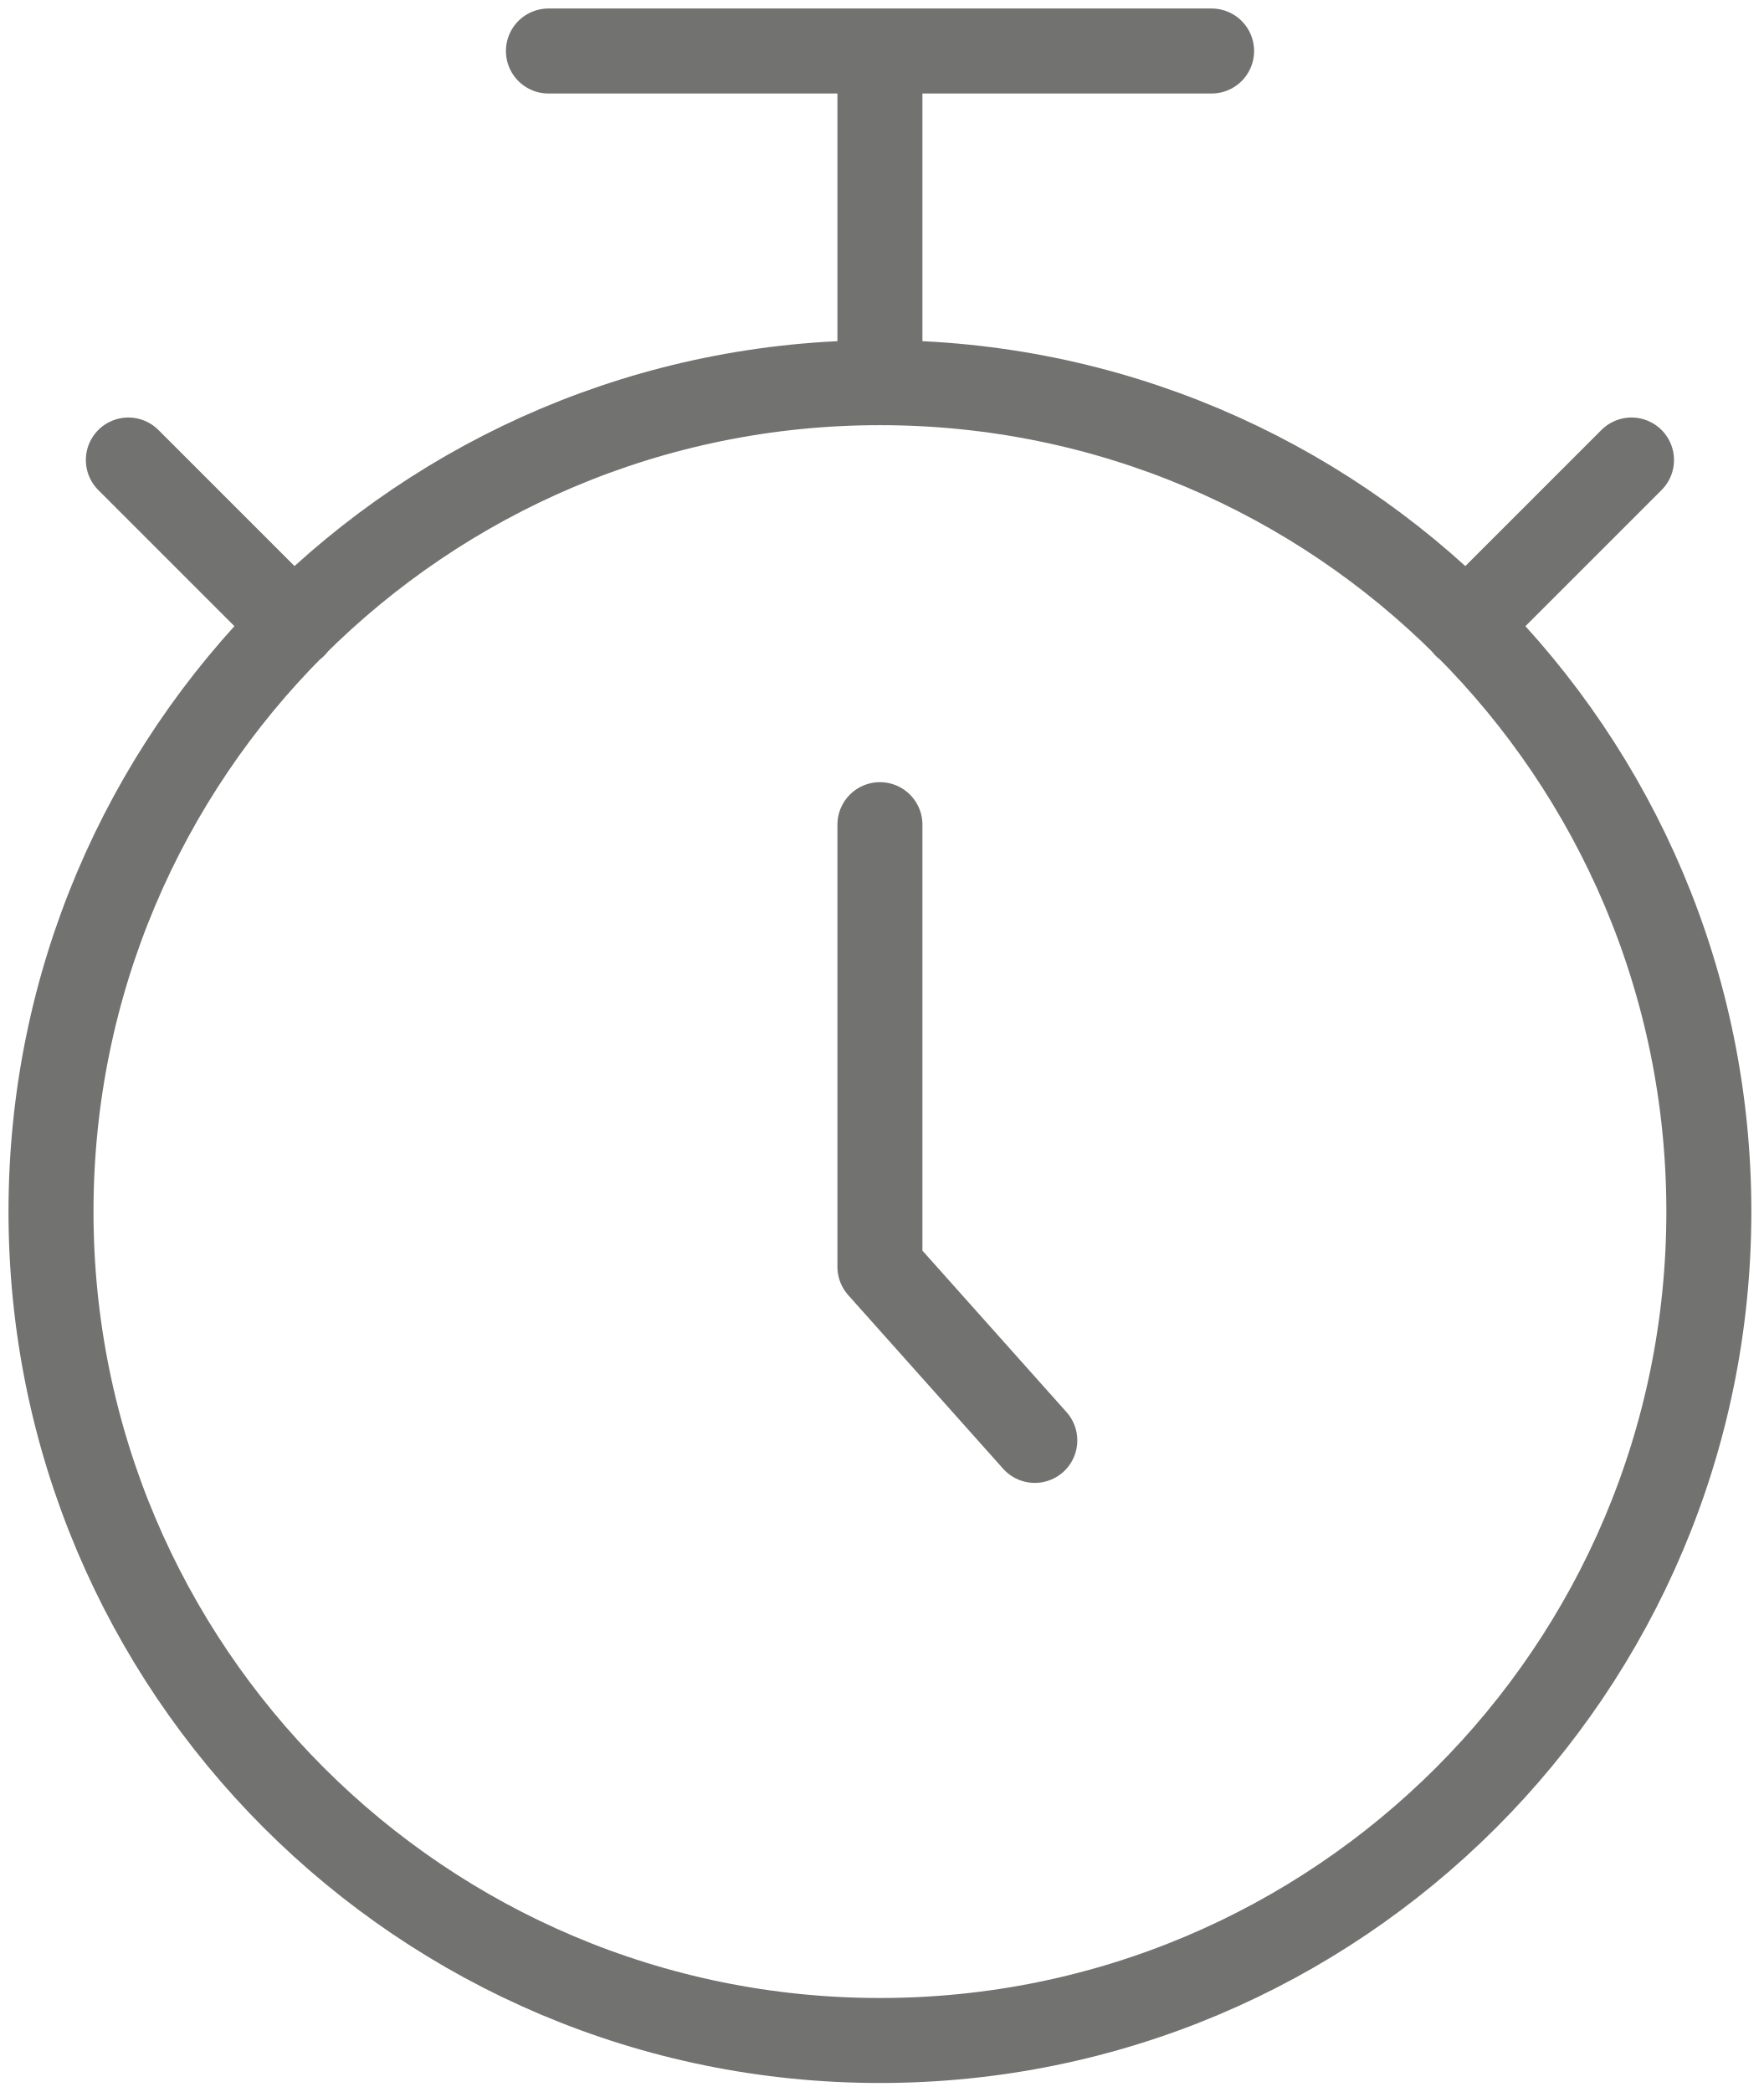
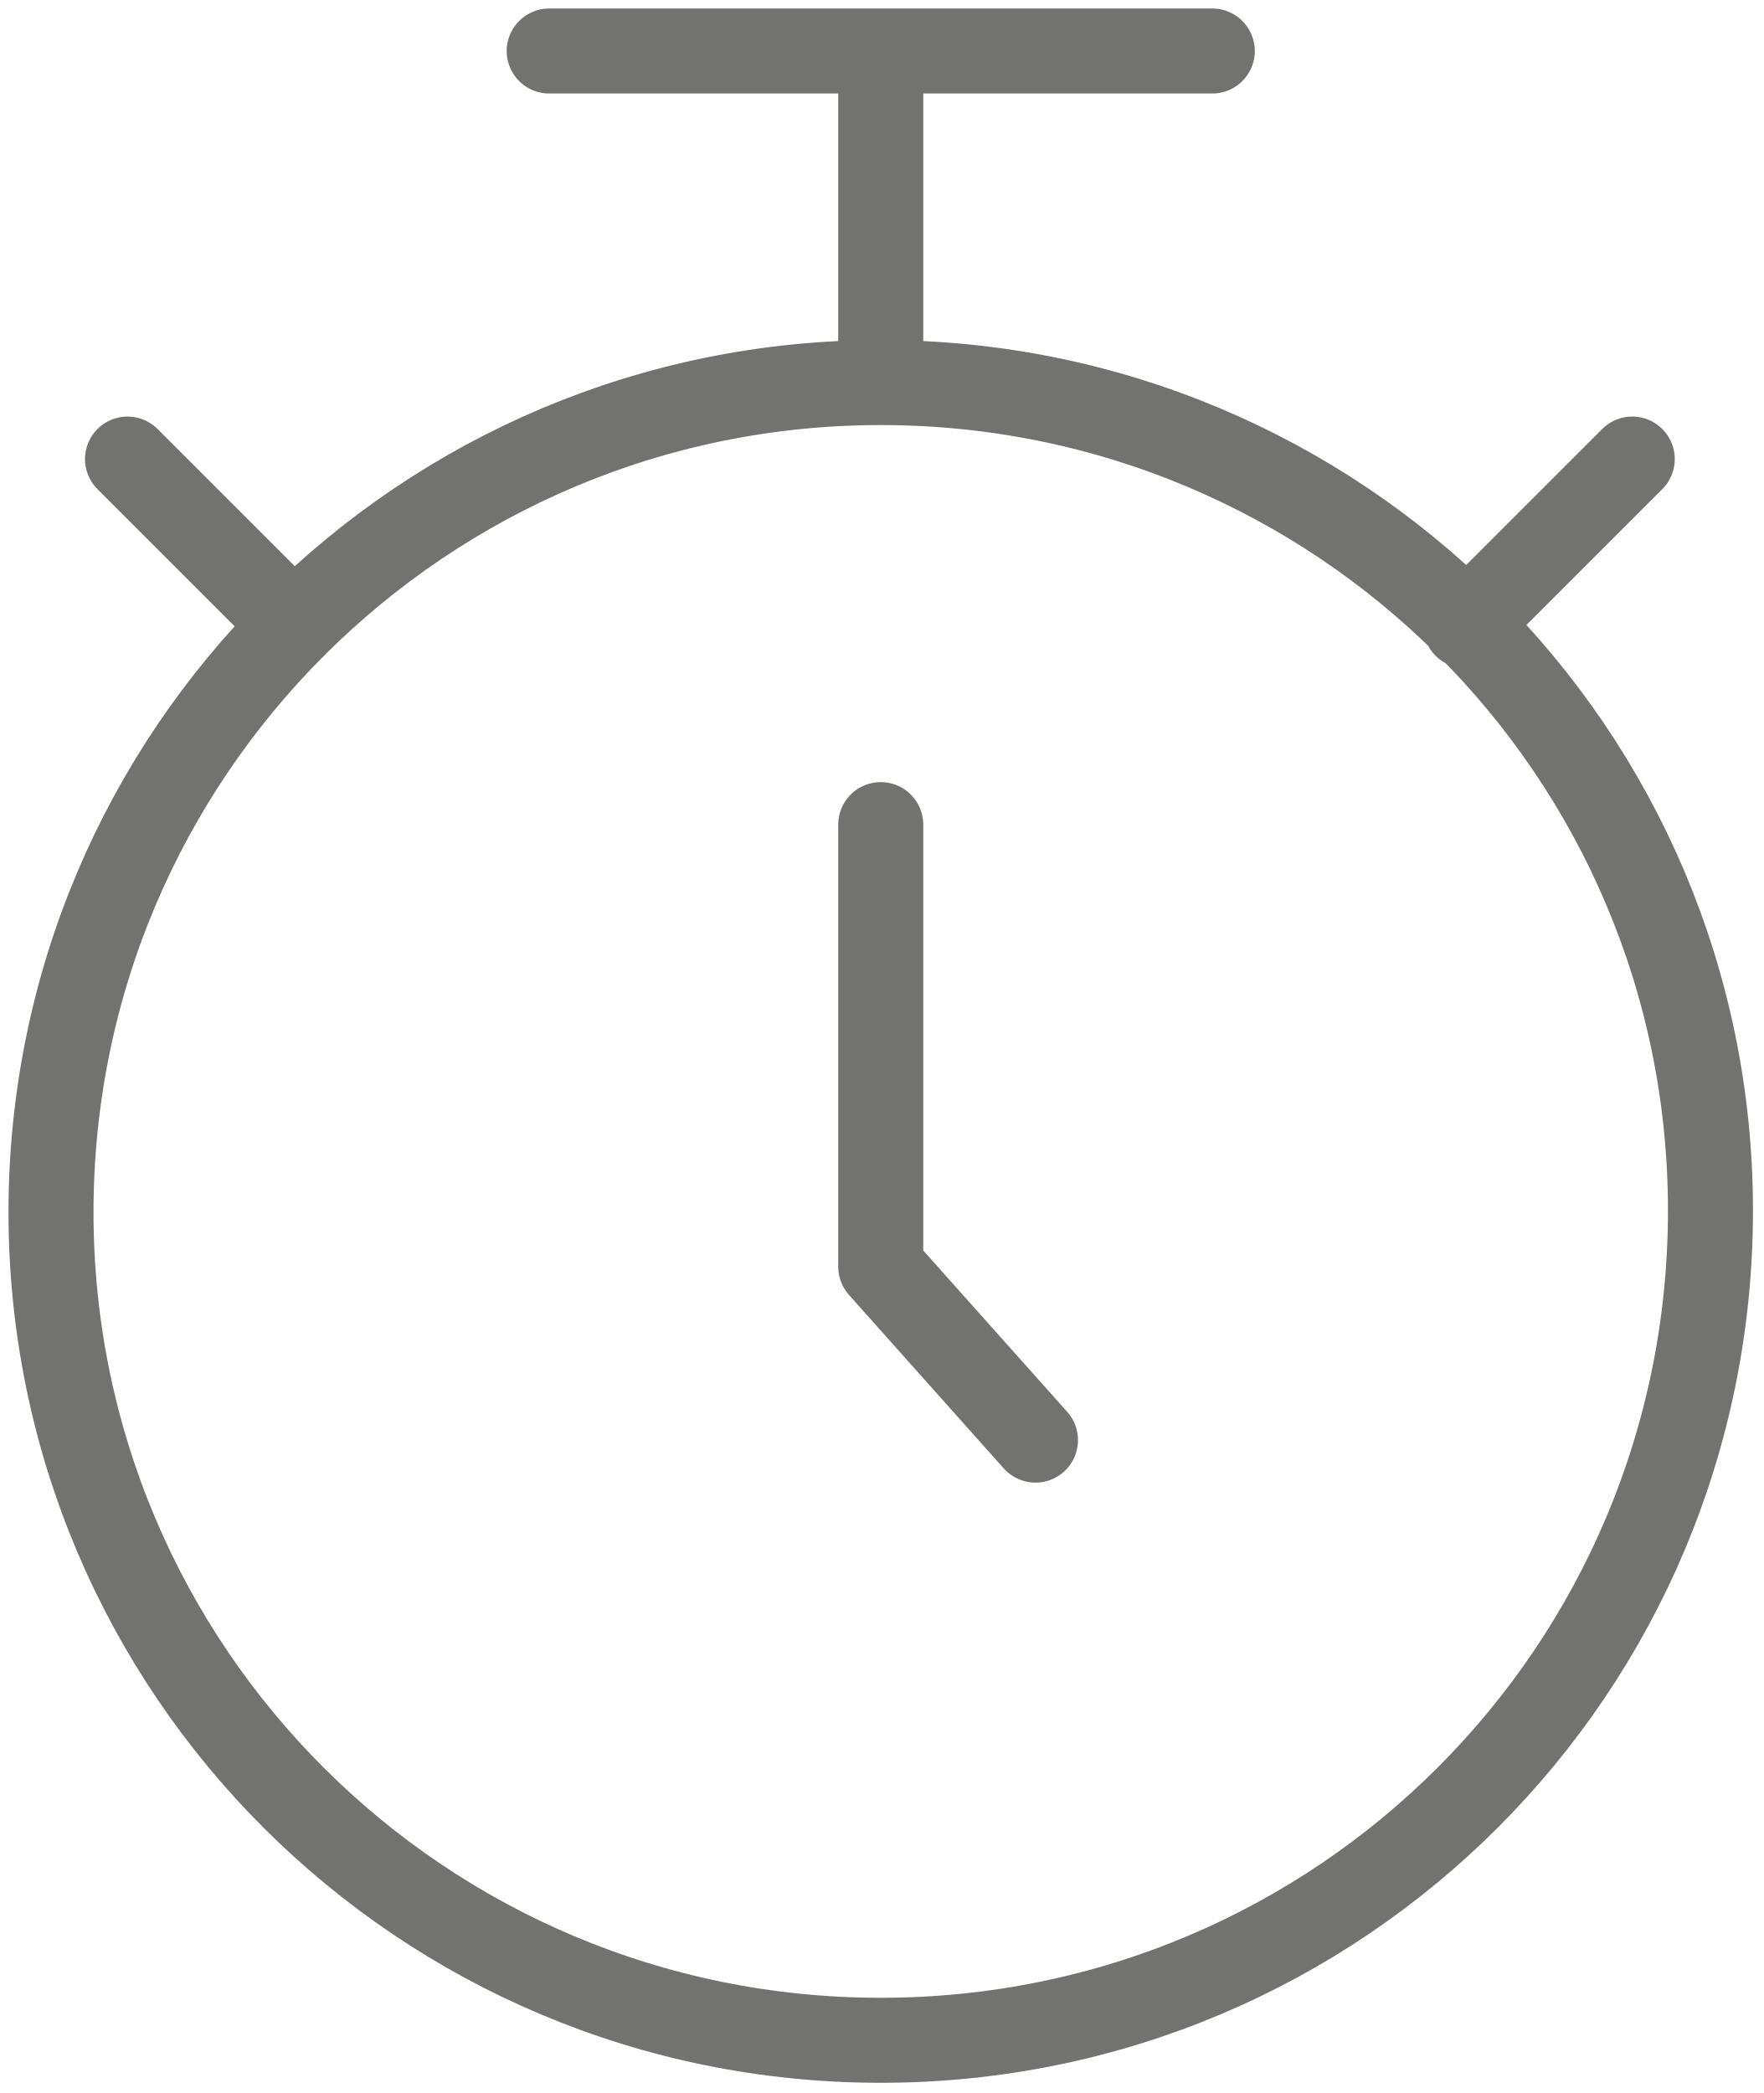
- <svg xmlns="http://www.w3.org/2000/svg" version="1.1" id="Layer_1" x="0px" y="0px" viewBox="0 0 103.74 123.06" style="enable-background:new 0 0 103.74 123.06;" xml:space="preserve">
+ <svg xmlns="http://www.w3.org/2000/svg" version="1.1" id="Layer_1" x="0px" y="0px" viewBox="0 0 103.7 123.1" style="enable-background:new 0 0 103.7 123.1;" xml:space="preserve">
  <style type="text/css">
	.st0{fill:none;stroke:#727371;stroke-width:5;stroke-linecap:round;stroke-linejoin:round;stroke-miterlimit:133.333;}
</style>
-   <polyline id="primary" class="st0" points="51.76,48.51 51.76,74.52 60.87,84.73 " />
-   <path id="primary-2" class="st0" d="M86.22,36.81l9.75-9.75 M17.3,36.81l-9.75-9.75 M51.76,22.51V3 M32.26,3h39.01 M3,71.27  c0,26.93,21.83,48.76,48.76,48.76s48.76-21.83,48.76-48.76S78.69,22.51,51.76,22.51S3,44.34,3,71.27z" />
+   <polyline id="primary" class="st0" points="51.8,48.5 51.8,74.5 60.9,84.7 " />
+   <path id="primary-2" class="st0" d="M86.2,36.8l9.8-9.8 M17.3,36.8l-9.8-9.8 M51.8,22.5V3 M32.3,3h39 M3,71.3  C3,98.2,24.8,120,51.8,120s48.8-21.8,48.8-48.8S78.7,22.5,51.8,22.5S3,44.3,3,71.3z" />
</svg>
